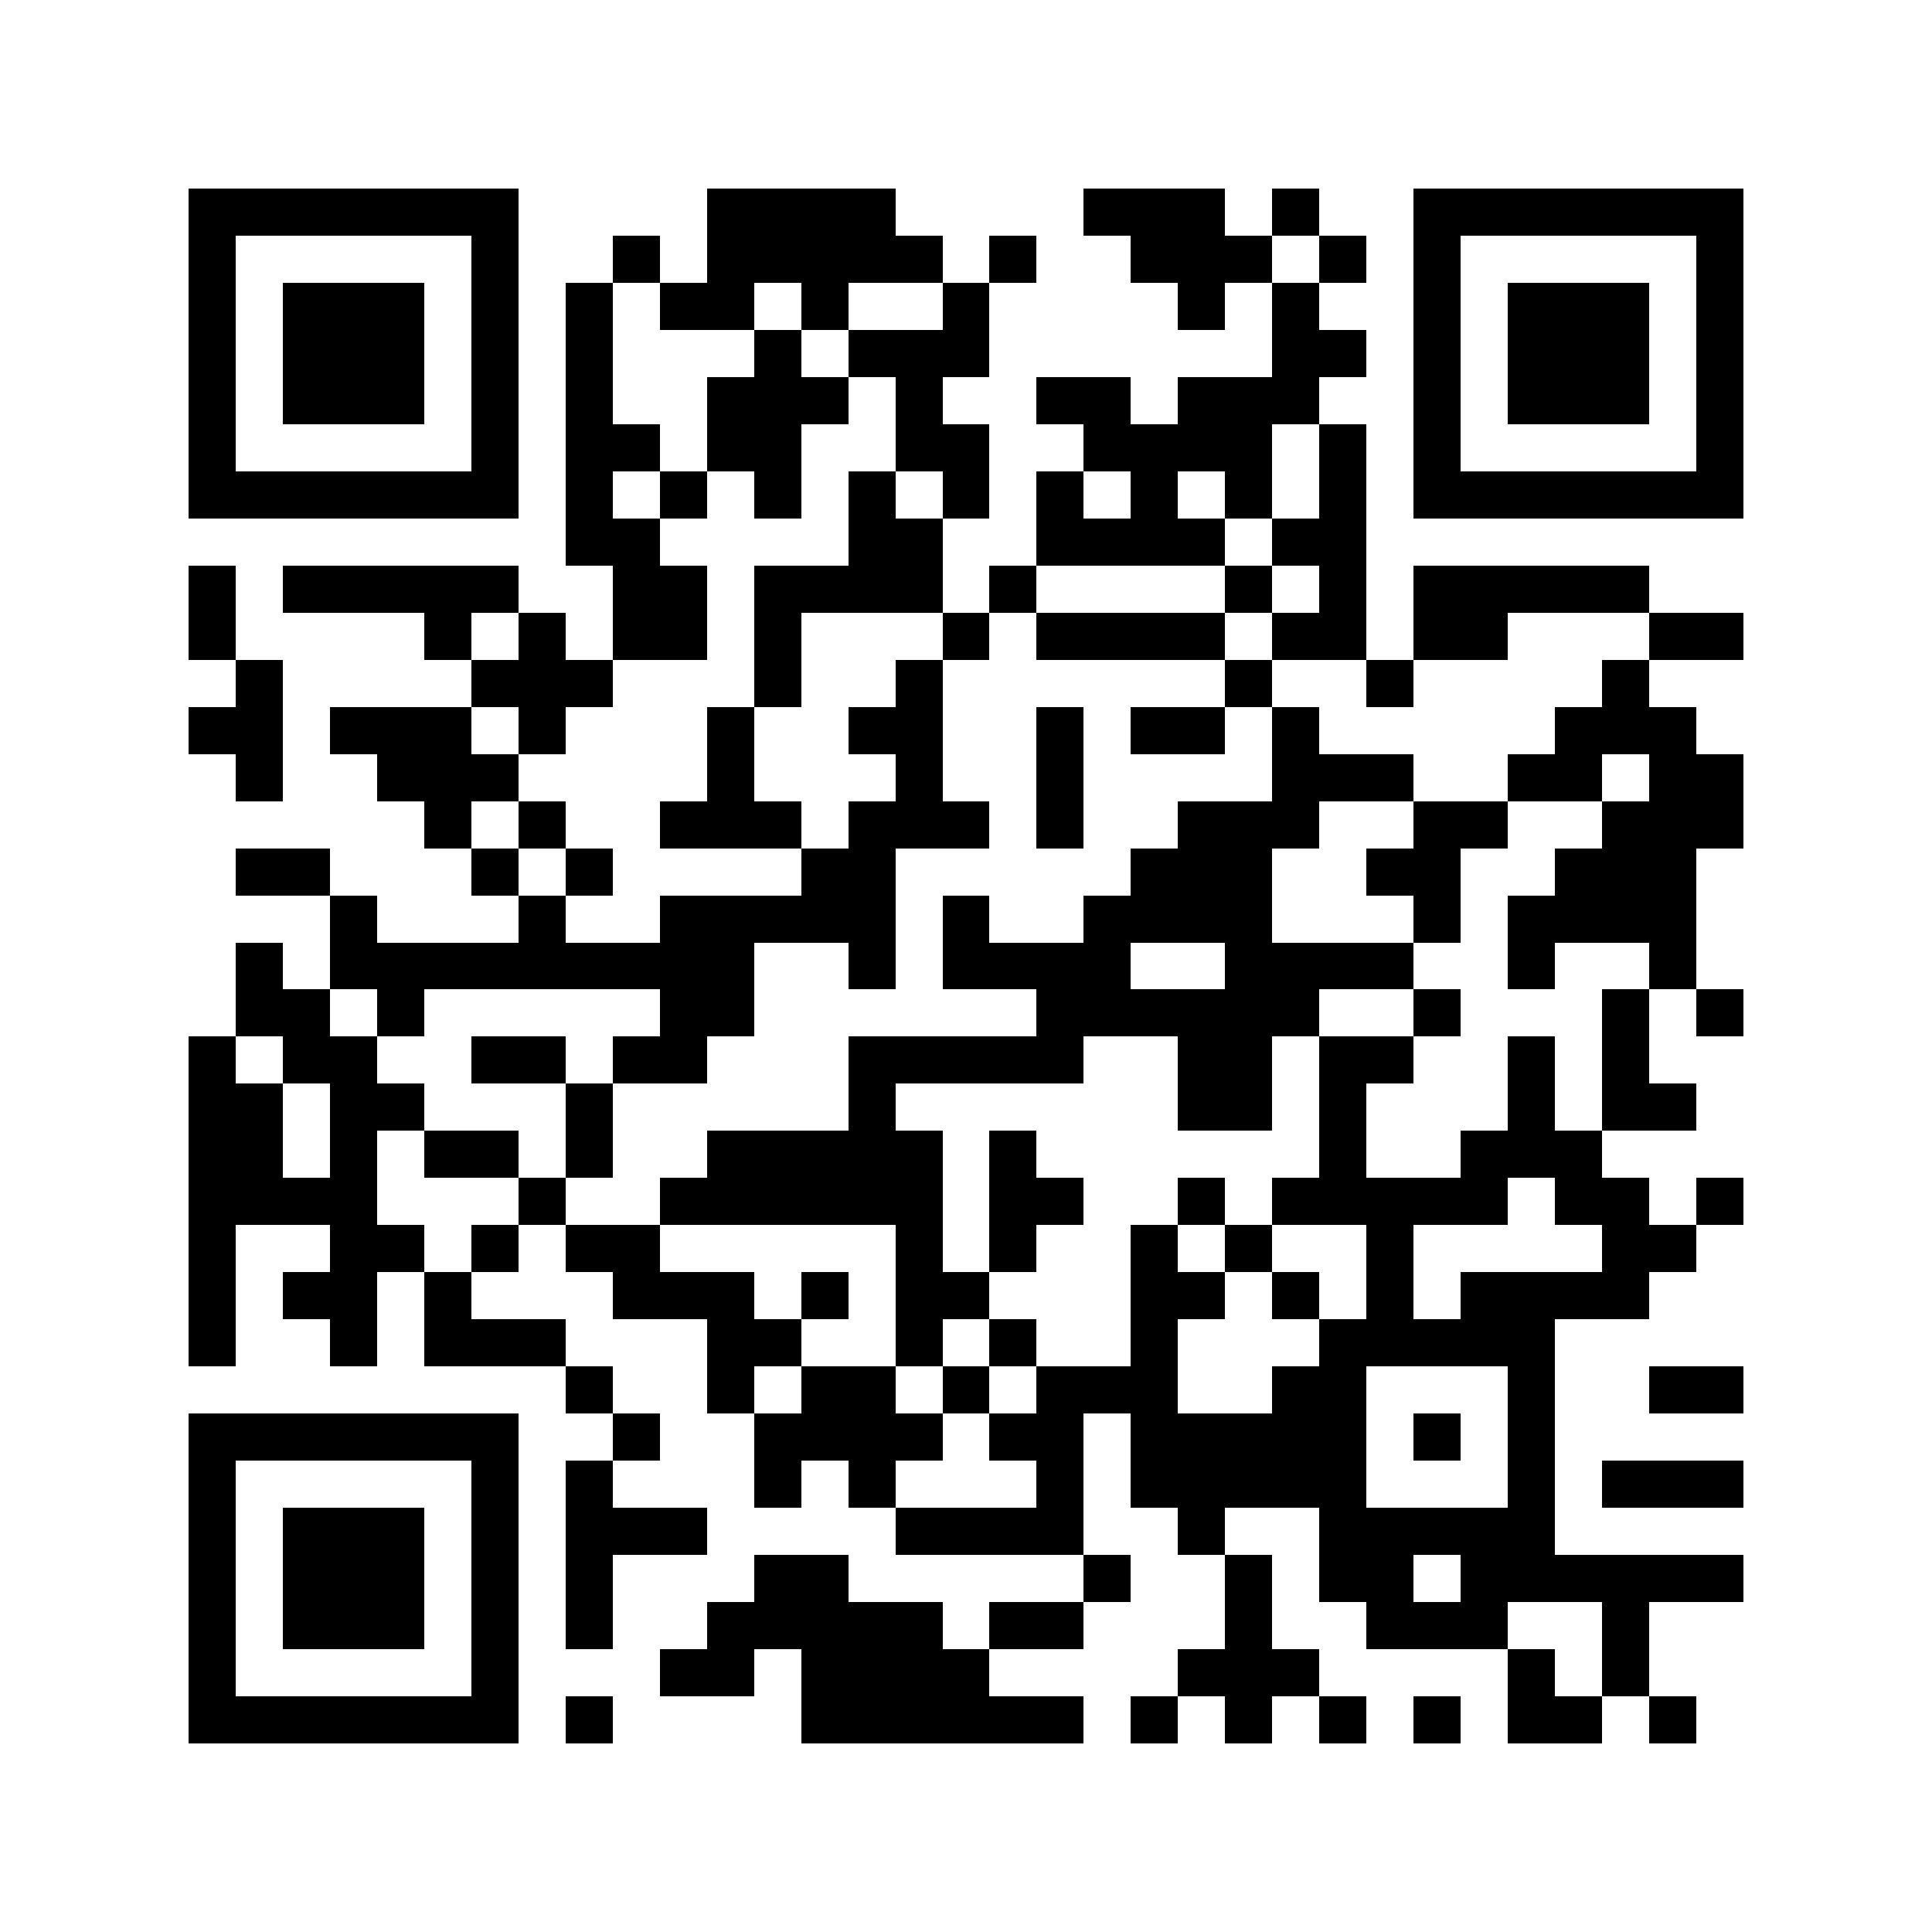
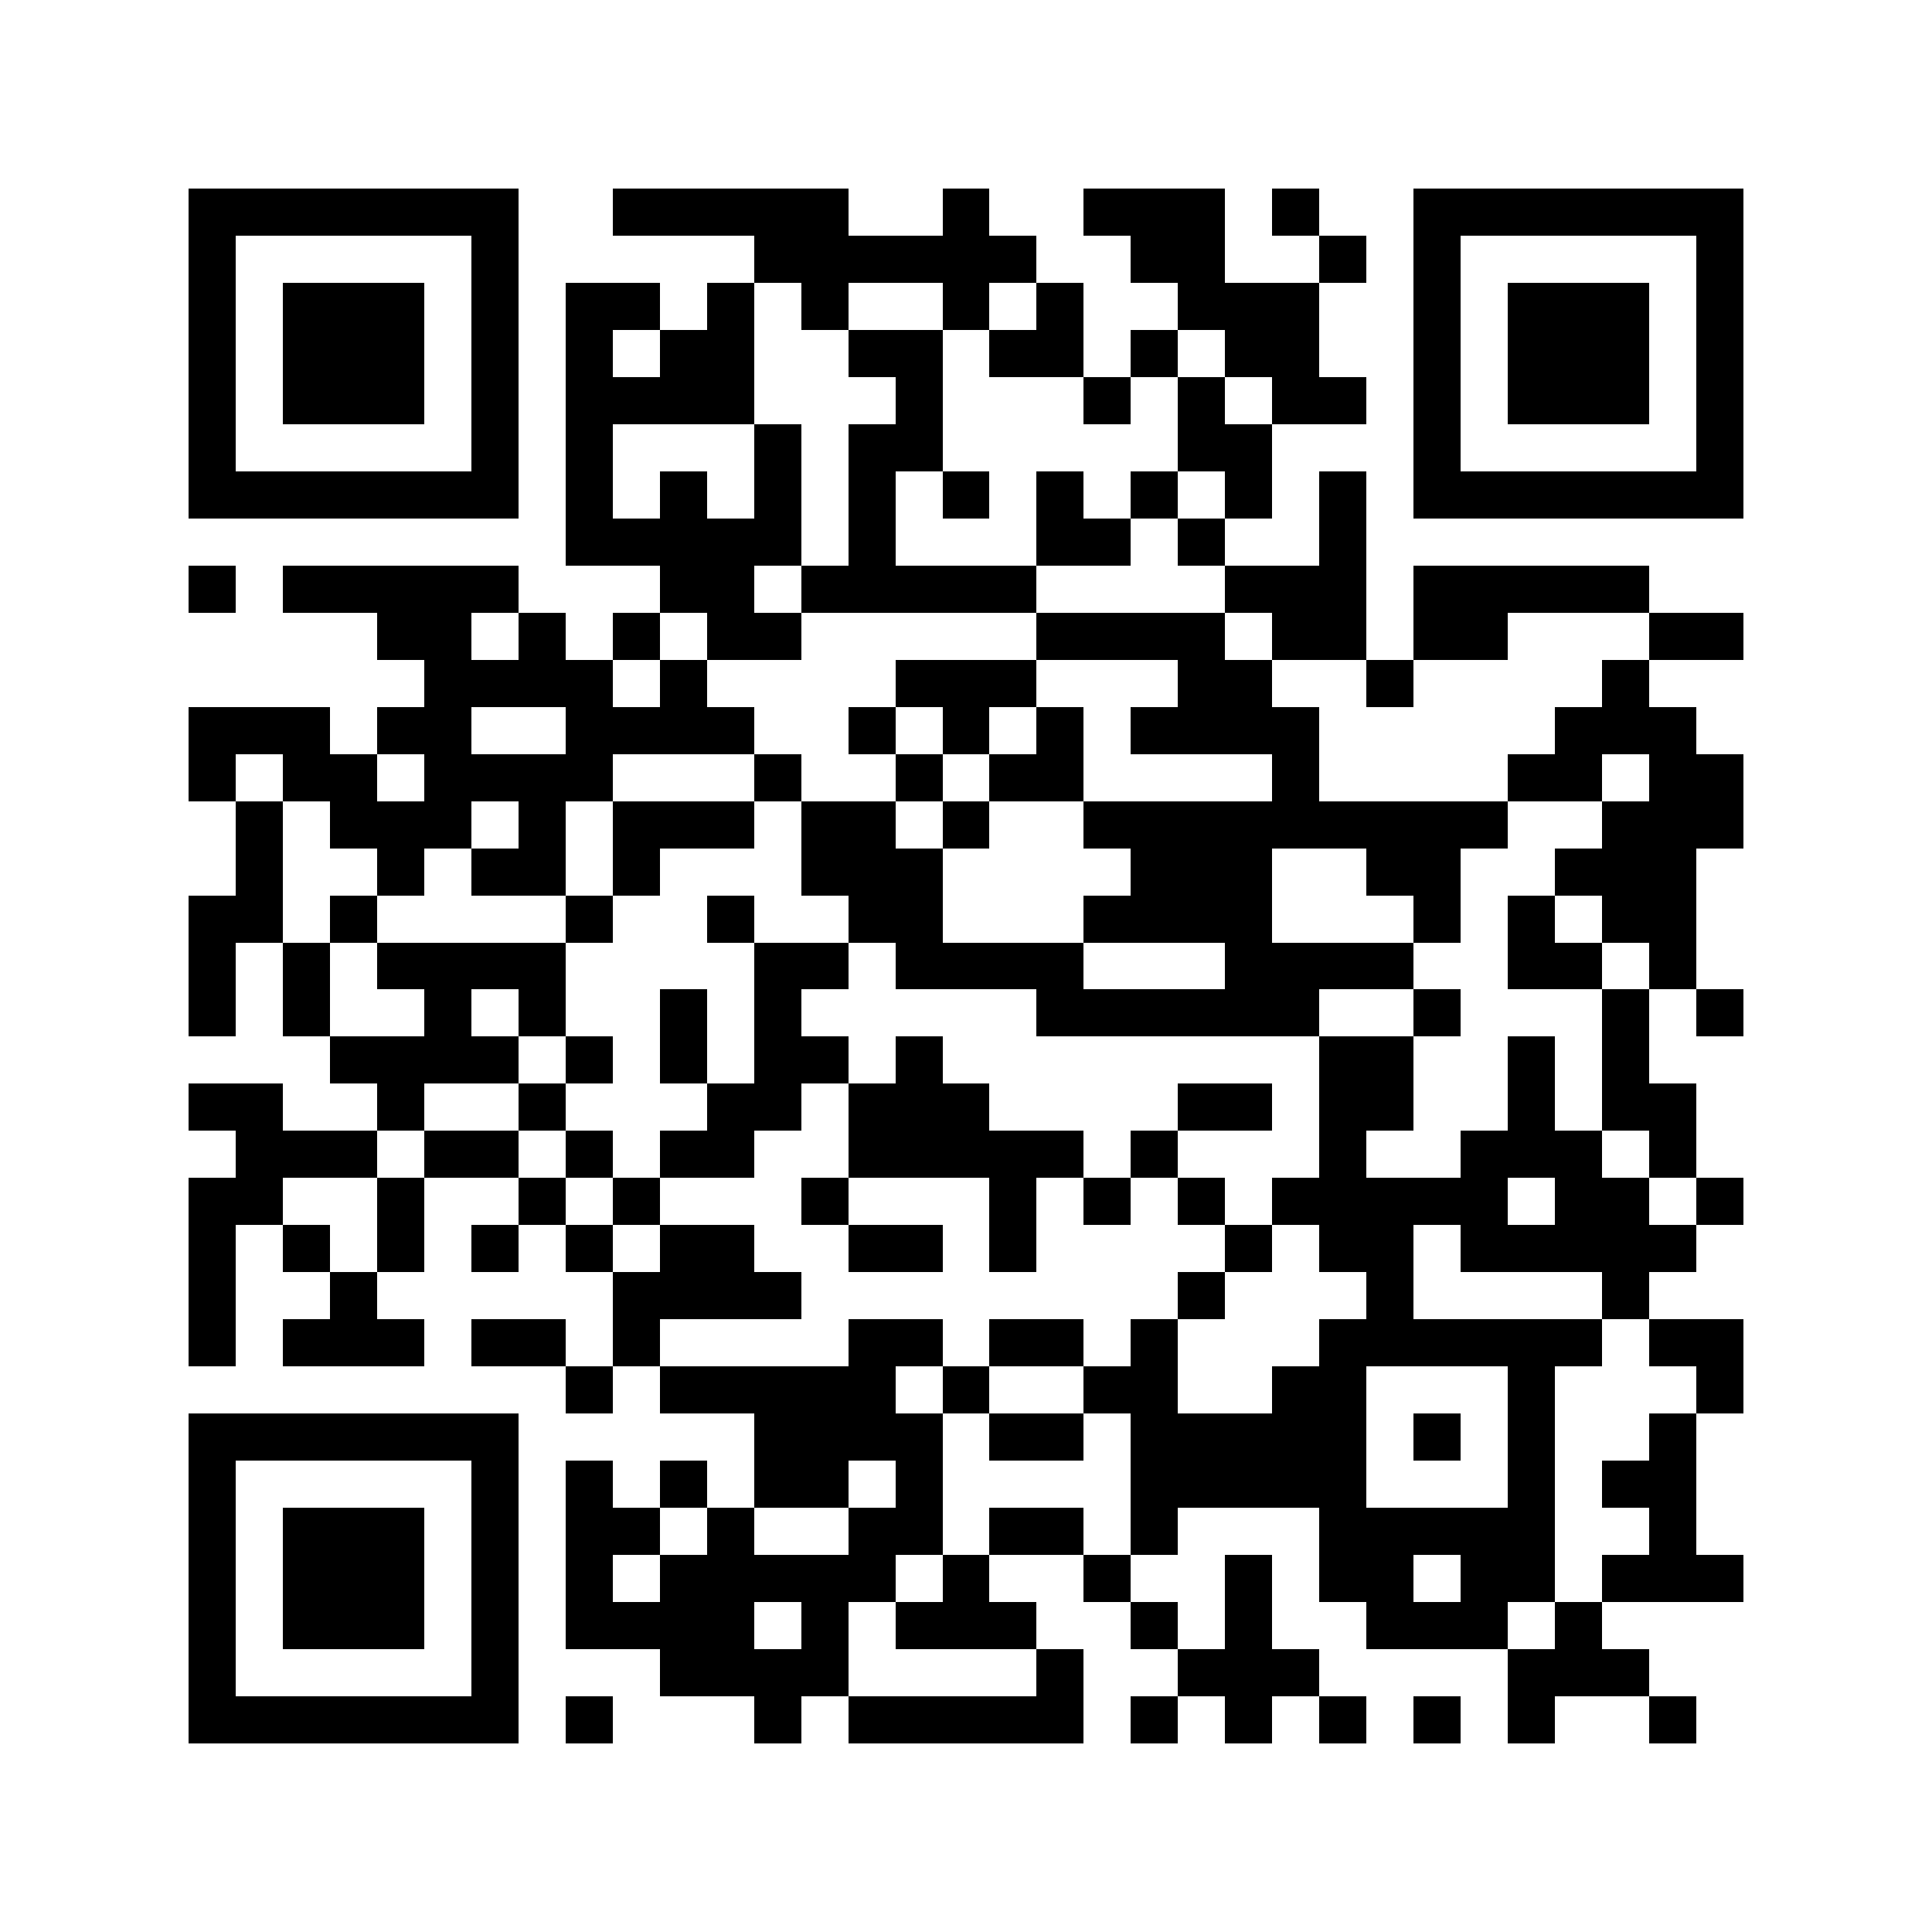
<svg xmlns="http://www.w3.org/2000/svg" viewBox="0 0 41 41" shape-rendering="crispEdges">
  <path fill="#ffffff" d="M0 0h41v41H0z" />
-   <path stroke="#000000" d="M4 4.5h7m4 0h4m4 0h3m1 0h1m2 0h7M4 5.5h1m5 0h1m2 0h1m1 0h5m1 0h1m2 0h3m1 0h1m1 0h1m5 0h1M4 6.5h1m1 0h3m1 0h1m1 0h1m1 0h2m1 0h1m2 0h1m4 0h1m1 0h1m2 0h1m1 0h3m1 0h1M4 7.5h1m1 0h3m1 0h1m1 0h1m3 0h1m1 0h3m6 0h2m1 0h1m1 0h3m1 0h1M4 8.5h1m1 0h3m1 0h1m1 0h1m2 0h3m1 0h1m2 0h2m1 0h3m2 0h1m1 0h3m1 0h1M4 9.5h1m5 0h1m1 0h2m1 0h2m2 0h2m2 0h4m1 0h1m1 0h1m5 0h1M4 10.5h7m1 0h1m1 0h1m1 0h1m1 0h1m1 0h1m1 0h1m1 0h1m1 0h1m1 0h1m1 0h7M12 11.5h2m4 0h2m2 0h4m1 0h2M4 12.5h1m1 0h5m2 0h2m1 0h4m1 0h1m4 0h1m1 0h1m1 0h5M4 13.5h1m4 0h1m1 0h1m1 0h2m1 0h1m3 0h1m1 0h4m1 0h2m1 0h2m3 0h2M5 14.5h1m4 0h3m3 0h1m2 0h1m6 0h1m2 0h1m4 0h1M4 15.5h2m1 0h3m1 0h1m3 0h1m2 0h2m2 0h1m1 0h2m1 0h1m5 0h3M5 16.5h1m2 0h3m4 0h1m3 0h1m2 0h1m4 0h3m2 0h2m1 0h2M9 17.5h1m1 0h1m2 0h3m1 0h3m1 0h1m2 0h3m2 0h2m2 0h3M5 18.5h2m3 0h1m1 0h1m4 0h2m5 0h3m2 0h2m2 0h3M7 19.5h1m3 0h1m2 0h5m1 0h1m2 0h4m3 0h1m1 0h4M5 20.5h1m1 0h9m2 0h1m1 0h4m2 0h4m2 0h1m2 0h1M5 21.5h2m1 0h1m5 0h2m6 0h6m2 0h1m3 0h1m1 0h1M4 22.5h1m1 0h2m2 0h2m1 0h2m3 0h5m2 0h2m1 0h2m2 0h1m1 0h1M4 23.5h2m1 0h2m3 0h1m5 0h1m6 0h2m1 0h1m3 0h1m1 0h2M4 24.5h2m1 0h1m1 0h2m1 0h1m2 0h5m1 0h1m6 0h1m2 0h3M4 25.5h4m3 0h1m2 0h6m1 0h2m2 0h1m1 0h5m1 0h2m1 0h1M4 26.5h1m2 0h2m1 0h1m1 0h2m5 0h1m1 0h1m2 0h1m1 0h1m2 0h1m4 0h2M4 27.5h1m1 0h2m1 0h1m3 0h3m1 0h1m1 0h2m3 0h2m1 0h1m1 0h1m1 0h4M4 28.5h1m2 0h1m1 0h3m3 0h2m2 0h1m1 0h1m2 0h1m3 0h5M12 29.5h1m2 0h1m1 0h2m1 0h1m1 0h3m2 0h2m3 0h1m2 0h2M4 30.5h7m2 0h1m2 0h4m1 0h2m1 0h5m1 0h1m1 0h1M4 31.5h1m5 0h1m1 0h1m3 0h1m1 0h1m3 0h1m1 0h5m3 0h1m1 0h3M4 32.5h1m1 0h3m1 0h1m1 0h3m4 0h4m2 0h1m2 0h5M4 33.5h1m1 0h3m1 0h1m1 0h1m3 0h2m5 0h1m2 0h1m1 0h2m1 0h6M4 34.5h1m1 0h3m1 0h1m1 0h1m2 0h5m1 0h2m3 0h1m2 0h3m2 0h1M4 35.5h1m5 0h1m3 0h2m1 0h4m4 0h3m4 0h1m1 0h1M4 36.5h7m1 0h1m4 0h6m1 0h1m1 0h1m1 0h1m1 0h1m1 0h2m1 0h1" />
+   <path stroke="#000000" d="M4 4.5h7m2 0h5m2 0h1m2 0h3m1 0h1m2 0h7M4 5.5h1m5 0h1m5 0h6m2 0h2m2 0h1m1 0h1m5 0h1M4 6.5h1m1 0h3m1 0h1m1 0h2m1 0h1m1 0h1m2 0h1m1 0h1m2 0h3m2 0h1m1 0h3m1 0h1M4 7.5h1m1 0h3m1 0h1m1 0h1m1 0h2m2 0h2m1 0h2m1 0h1m1 0h2m2 0h1m1 0h3m1 0h1M4 8.5h1m1 0h3m1 0h1m1 0h4m3 0h1m3 0h1m1 0h1m1 0h2m1 0h1m1 0h3m1 0h1M4 9.5h1m5 0h1m1 0h1m3 0h1m1 0h2m5 0h2m3 0h1m5 0h1M4 10.5h7m1 0h1m1 0h1m1 0h1m1 0h1m1 0h1m1 0h1m1 0h1m1 0h1m1 0h1m1 0h7M12 11.5h5m1 0h1m3 0h2m1 0h1m2 0h1M4 12.5h1m1 0h5m3 0h2m1 0h5m4 0h3m1 0h5M8 13.5h2m1 0h1m1 0h1m1 0h2m5 0h4m1 0h2m1 0h2m3 0h2M9 14.5h4m1 0h1m4 0h3m3 0h2m2 0h1m4 0h1M4 15.5h3m1 0h2m2 0h4m2 0h1m1 0h1m1 0h1m1 0h4m5 0h3M4 16.5h1m1 0h2m1 0h4m3 0h1m2 0h1m1 0h2m4 0h1m4 0h2m1 0h2M5 17.5h1m1 0h3m1 0h1m1 0h3m1 0h2m1 0h1m2 0h9m2 0h3M5 18.5h1m2 0h1m1 0h2m1 0h1m3 0h3m4 0h3m2 0h2m2 0h3M4 19.5h2m1 0h1m4 0h1m2 0h1m2 0h2m3 0h4m3 0h1m1 0h1m1 0h2M4 20.5h1m1 0h1m1 0h4m4 0h2m1 0h4m3 0h4m2 0h2m1 0h1M4 21.5h1m1 0h1m2 0h1m1 0h1m2 0h1m1 0h1m5 0h6m2 0h1m3 0h1m1 0h1M7 22.5h4m1 0h1m1 0h1m1 0h2m1 0h1m8 0h2m2 0h1m1 0h1M4 23.5h2m2 0h1m2 0h1m3 0h2m1 0h3m4 0h2m1 0h2m2 0h1m1 0h2M5 24.5h3m1 0h2m1 0h1m1 0h2m2 0h5m1 0h1m3 0h1m2 0h3m1 0h1M4 25.5h2m2 0h1m2 0h1m1 0h1m3 0h1m3 0h1m1 0h1m1 0h1m1 0h5m1 0h2m1 0h1M4 26.5h1m1 0h1m1 0h1m1 0h1m1 0h1m1 0h2m2 0h2m1 0h1m4 0h1m1 0h2m1 0h5M4 27.5h1m2 0h1m5 0h4m8 0h1m3 0h1m4 0h1M4 28.5h1m1 0h3m1 0h2m1 0h1m4 0h2m1 0h2m1 0h1m3 0h6m1 0h2M12 29.5h1m1 0h5m1 0h1m2 0h2m2 0h2m3 0h1m3 0h1M4 30.5h7m5 0h4m1 0h2m1 0h5m1 0h1m1 0h1m2 0h1M4 31.5h1m5 0h1m1 0h1m1 0h1m1 0h2m1 0h1m4 0h5m3 0h1m1 0h2M4 32.5h1m1 0h3m1 0h1m1 0h2m1 0h1m2 0h2m1 0h2m1 0h1m3 0h5m2 0h1M4 33.5h1m1 0h3m1 0h1m1 0h1m1 0h5m1 0h1m2 0h1m2 0h1m1 0h2m1 0h2m1 0h3M4 34.5h1m1 0h3m1 0h1m1 0h4m1 0h1m1 0h3m2 0h1m1 0h1m2 0h3m1 0h1M4 35.5h1m5 0h1m3 0h4m4 0h1m2 0h3m4 0h3M4 36.5h7m1 0h1m3 0h1m1 0h5m1 0h1m1 0h1m1 0h1m1 0h1m1 0h1m2 0h1" />
</svg>
